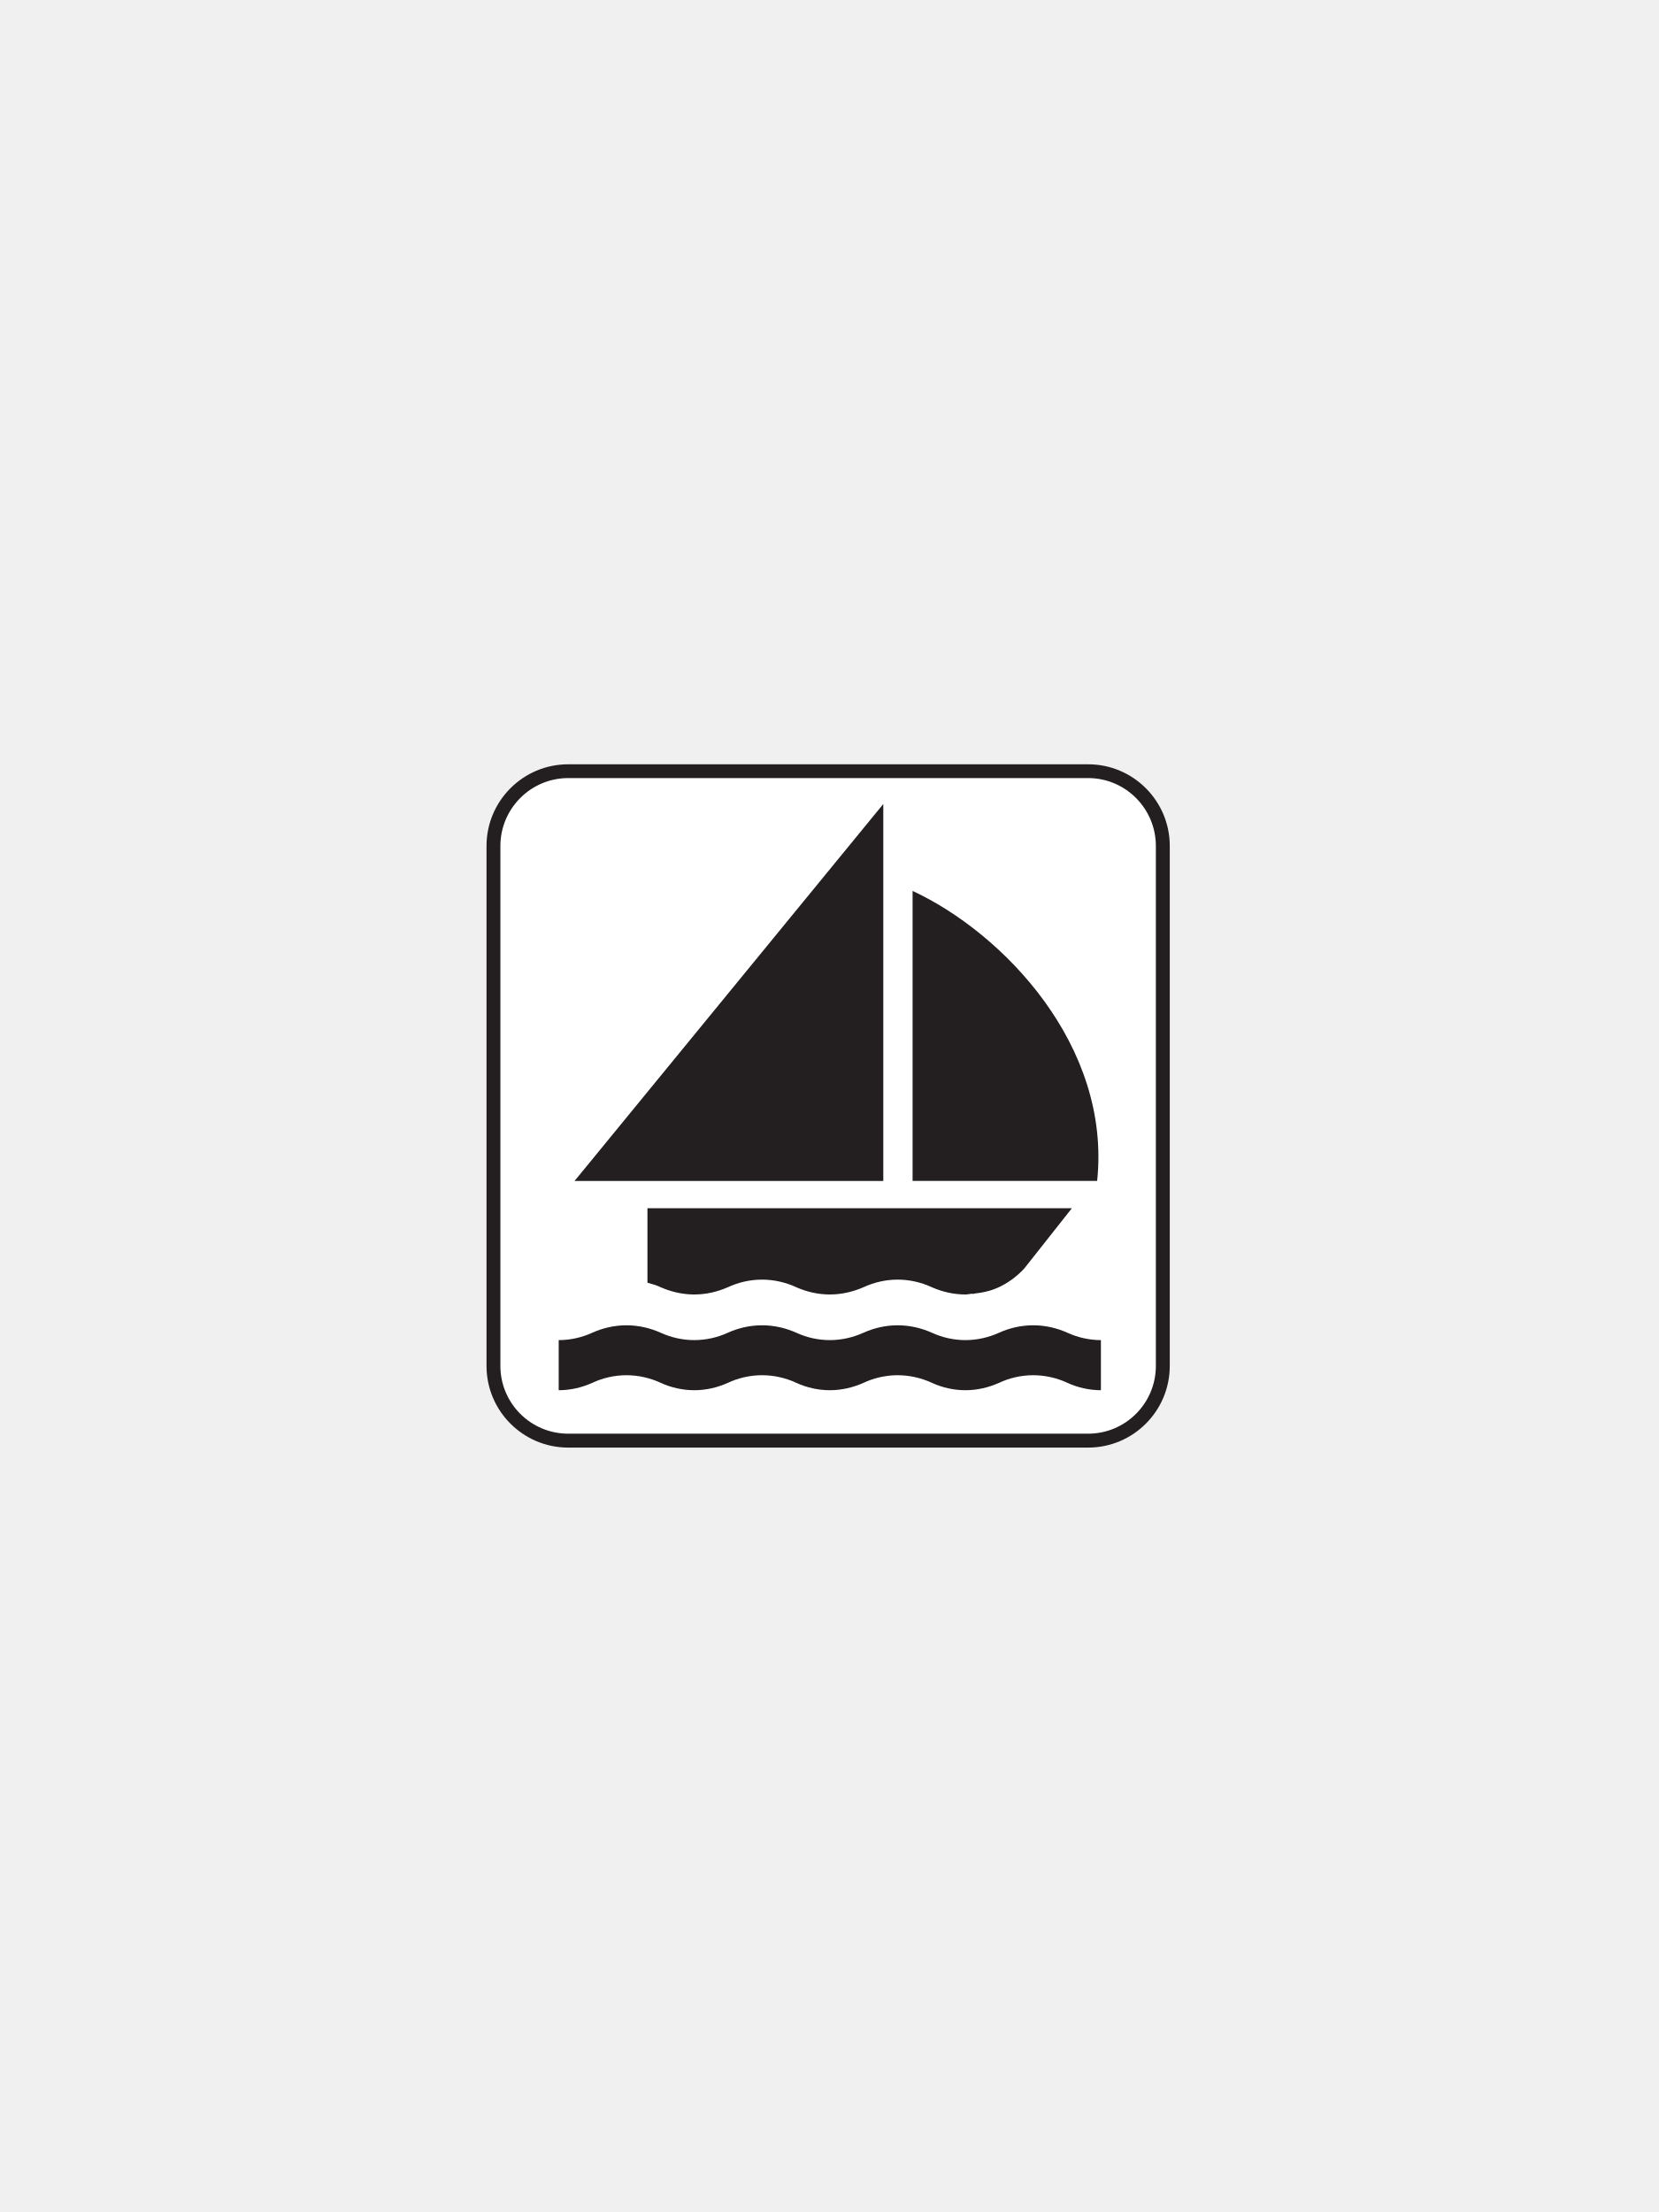
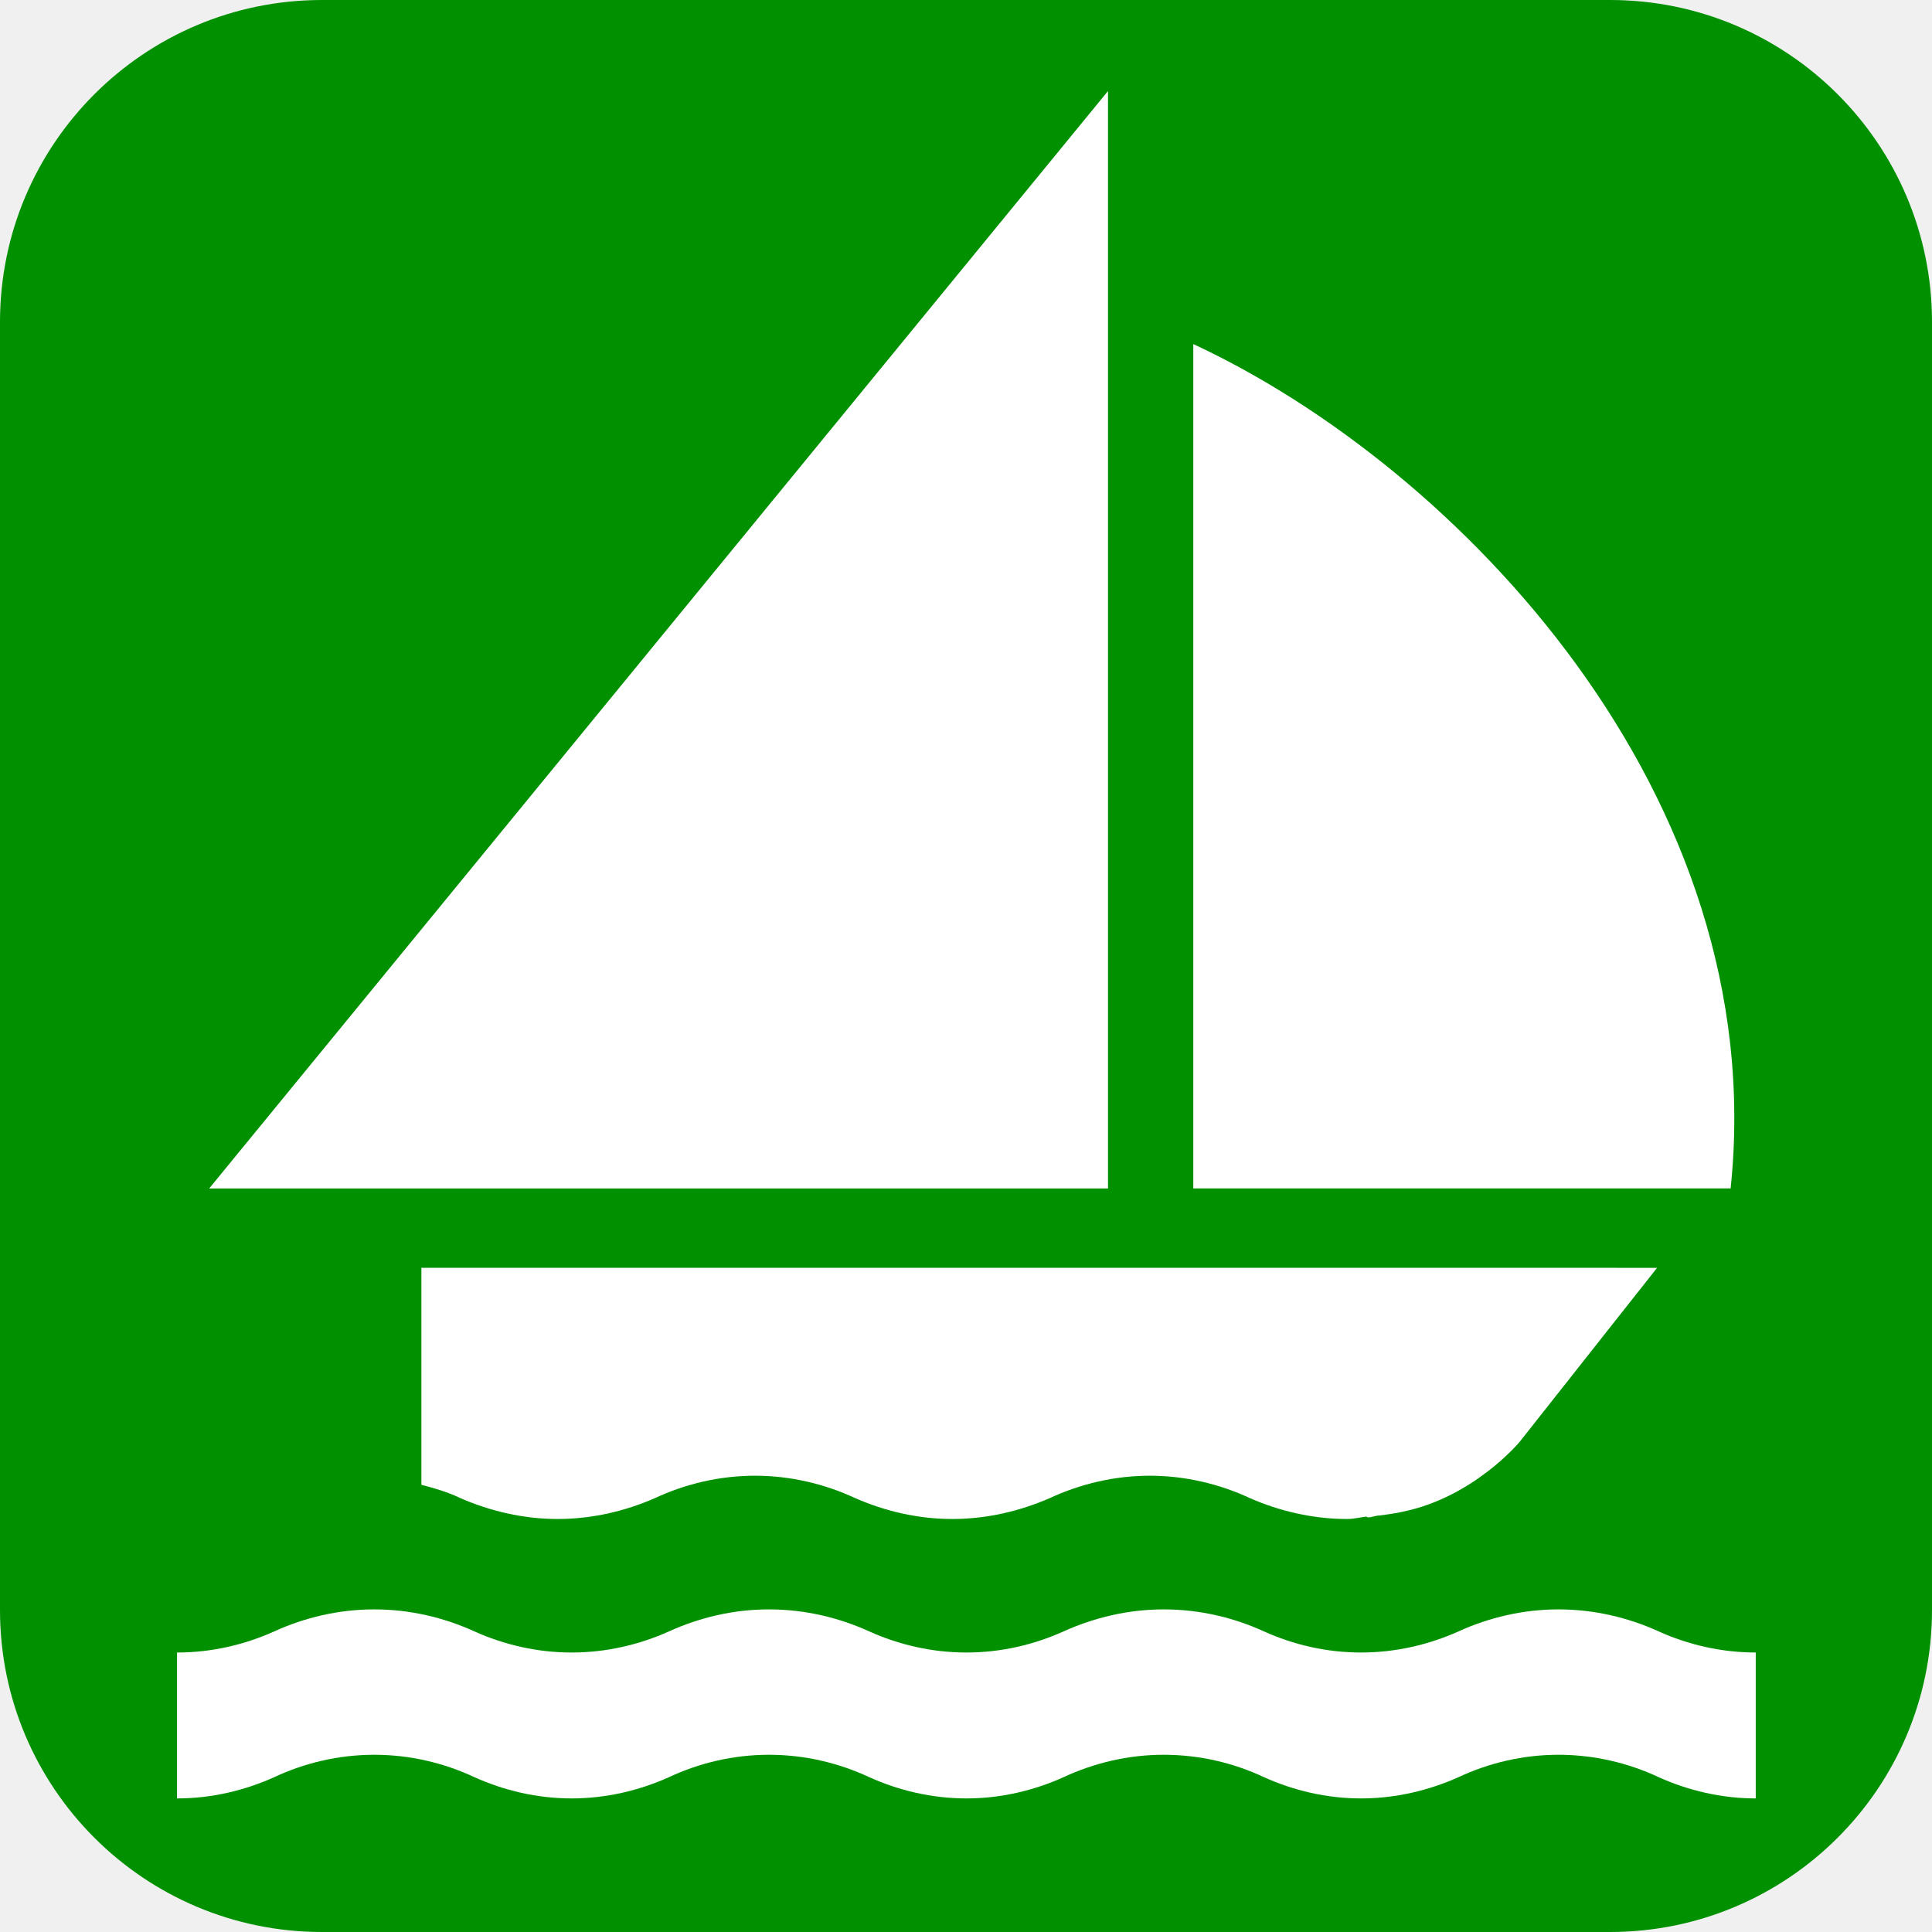
- <svg xmlns="http://www.w3.org/2000/svg" xmlns:xlink="http://www.w3.org/1999/xlink" width="300" height="400" id="svg2" version="1.1" style="display:inline">
+ <svg xmlns="http://www.w3.org/2000/svg" xmlns:xlink="http://www.w3.org/1999/xlink" width="120" height="120" id="svg2" version="1.1" style="display:inline">
  <defs id="defs4">
    <clipPath id="SVGID_2_">
      <use height="400" width="288" y="0" x="0" id="use3208" style="overflow:visible" xlink:href="#SVGID_1_" />
    </clipPath>
    <pattern id="SVGID_3_-7" xlink:href="#_x31_0_lpi_30_x25_-1" patternTransform="matrix(0.7467 -0.7467 0.7467 0.7467 3977.525 -8206.587)" />
    <clipPath id="clipPath4358">
      <use height="400" width="288" y="0" x="0" id="use4360" style="overflow:visible" xlink:href="#SVGID_1_" />
    </clipPath>
    <pattern viewBox="20 -72 72 72" id="_x31_0_lpi_30_x25_" patternUnits="userSpaceOnUse" height="72" width="72" y="200" x="144">
      <g id="g3148">
        <polygon id="polygon3150" points="20,0 20,-72 92,-72 92,0   " class="st4" />
        <line id="line3152" y2="-3.601" x2="92.25" y1="-3.601" x1="19.75" class="st3" />
        <line id="line3154" y2="-18" x2="92.25" y1="-18" x1="19.75" class="st3" />
        <line id="line3156" y2="-32.4" x2="92.25" y1="-32.4" x1="19.75" class="st3" />
        <line id="line3158" y2="-46.8" x2="92.25" y1="-46.8" x1="19.75" class="st3" />
        <line id="line3160" y2="-61.2" x2="92.25" y1="-61.2" x1="19.75" class="st3" />
        <line id="line3162" y2="-61.2" x2="14" y1="-61.2" x1="0" class="st3" />
        <line id="line3164" y2="-10.8" x2="92.25" y1="-10.8" x1="19.75" class="st3" />
        <line id="line3166" y2="-25.2" x2="92.25" y1="-25.2" x1="19.75" class="st3" />
        <line id="line3168" y2="-39.601" x2="92.25" y1="-39.601" x1="19.75" class="st3" />
        <line id="line3170" y2="-54" x2="92.25" y1="-54" x1="19.75" class="st3" />
        <line id="line3172" y2="-68.4" x2="92.25" y1="-68.4" x1="19.75" class="st3" />
        <line id="line3174" y2="-68.4" x2="14" y1="-68.4" x1="0" class="st3" />
      </g>
    </pattern>
    <pattern patternTransform="matrix(0.7467 -0.7467 0.7467 0.7467 3977.525 -8206.587)" xlink:href="#_x31_0_lpi_30_x25_" id="SVGID_3_" />
    <clipPath id="SVGID_2_-1">
      <use height="400" width="288" y="0" x="0" id="use3208-3" style="overflow:visible" xlink:href="#SVGID_1_" />
    </clipPath>
    <pattern id="SVGID_3_-1" xlink:href="#_x31_0_lpi_30_x25_-1" patternTransform="matrix(0.7467 -0.7467 0.7467 0.7467 3977.525 -8206.587)" />
    <clipPath id="SVGID_2_-0">
      <use height="400" width="288" y="0" x="0" id="use3208-5" style="overflow:visible" xlink:href="#SVGID_1_" />
    </clipPath>
    <pattern id="SVGID_3_-88" xlink:href="#_x31_0_lpi_30_x25_-6" patternTransform="matrix(0.7467 -0.7467 0.7467 0.7467 3977.525 -8206.587)" />
    <clipPath id="SVGID_2_-8">
      <use height="400" width="288" y="0" x="0" id="use3208-53" style="overflow:visible" xlink:href="#SVGID_1_" />
    </clipPath>
    <pattern id="SVGID_3_-2" xlink:href="#_x31_0_lpi_30_x25_-3" patternTransform="matrix(0.7467 -0.7467 0.7467 0.7467 3977.525 -8206.587)" />
    <clipPath id="SVGID_2_-5">
      <use height="400" width="288" y="0" x="0" id="use3208-32" style="overflow:visible" xlink:href="#SVGID_1_" />
    </clipPath>
    <pattern id="SVGID_3_-8" xlink:href="#_x31_0_lpi_30_x25_-9" patternTransform="matrix(0.7467 -0.7467 0.7467 0.7467 3977.525 -8206.587)" />
    <clipPath id="clipPath4452">
      <use height="400" width="288" y="0" x="0" id="use4454" style="overflow:visible" xlink:href="#SVGID_1_" />
    </clipPath>
    <pattern viewBox="20 -72 72 72" id="_x31_0_lpi_30_x25_-8" patternUnits="userSpaceOnUse" height="72" width="72" y="200" x="144">
      <g id="g3148-7">
        <polygon id="polygon3150-8" points="20,0 20,-72 92,-72 92,0   " class="st4" />
        <line id="line3152-0" y2="-3.601" x2="92.25" y1="-3.601" x1="19.75" class="st3" />
        <line id="line3154-4" y2="-18" x2="92.25" y1="-18" x1="19.75" class="st3" />
        <line id="line3156-5" y2="-32.4" x2="92.25" y1="-32.4" x1="19.75" class="st3" />
        <line id="line3158-7" y2="-46.8" x2="92.25" y1="-46.8" x1="19.75" class="st3" />
        <line id="line3160-1" y2="-61.2" x2="92.25" y1="-61.2" x1="19.75" class="st3" />
        <line id="line3162-0" y2="-61.2" x2="14" y1="-61.2" x1="0" class="st3" />
        <line id="line3164-6" y2="-10.8" x2="92.25" y1="-10.8" x1="19.75" class="st3" />
        <line id="line3166-0" y2="-25.2" x2="92.25" y1="-25.2" x1="19.75" class="st3" />
        <line id="line3168-3" y2="-39.601" x2="92.25" y1="-39.601" x1="19.75" class="st3" />
        <line id="line3170-3" y2="-54" x2="92.25" y1="-54" x1="19.75" class="st3" />
        <line id="line3172-5" y2="-68.4" x2="92.25" y1="-68.4" x1="19.75" class="st3" />
        <line id="line3174-0" y2="-68.4" x2="14" y1="-68.4" x1="0" class="st3" />
      </g>
    </pattern>
    <pattern patternTransform="matrix(0.7467 -0.7467 0.7467 0.7467 3977.525 -8206.587)" xlink:href="#_x31_0_lpi_30_x25_-8" id="SVGID_3_-3" />
    <clipPath id="SVGID_2_-30">
      <use height="400" width="288" y="0" x="0" id="use3208-52" style="overflow:visible" xlink:href="#SVGID_1_" />
    </clipPath>
    <pattern id="SVGID_3_-76" xlink:href="#_x31_0_lpi_30_x25_-2" patternTransform="matrix(0.7467 -0.7467 0.7467 0.7467 3977.525 -8206.587)" />
    <pattern id="pattern6929" patternTransform="translate(-86.5625,-14)" height="291.469" width="506.594" patternUnits="userSpaceOnUse">
      <path style="fill:none;stroke:#000000;stroke-width:1px;stroke-linecap:butt;stroke-linejoin:miter;stroke-opacity:1;display:inline" d="m 215.256,1.05 289.914,289.914 1.414,0" id="path6481" />
      <path style="fill:none;stroke:#000000;stroke-width:1px;stroke-linecap:butt;stroke-linejoin:miter;stroke-opacity:1;display:inline" d="m 24.223,0.343 289.914,289.914 1.414,0" id="path6481-9" />
      <path style="fill:none;stroke:#000000;stroke-width:1px;stroke-linecap:butt;stroke-linejoin:miter;stroke-opacity:1;display:inline" d="m 36.163,0.343 289.914,289.914 1.414,0" id="path6481-8" />
      <path style="fill:none;stroke:#000000;stroke-width:1px;stroke-linecap:butt;stroke-linejoin:miter;stroke-opacity:1;display:inline" d="m 48.102,0.343 289.914,289.914 1.414,0" id="path6481-1" />
      <path style="fill:none;stroke:#000000;stroke-width:1px;stroke-linecap:butt;stroke-linejoin:miter;stroke-opacity:1;display:inline" d="m 60.042,0.343 289.914,289.914 1.414,0" id="path6481-82" />
      <path style="fill:none;stroke:#000000;stroke-width:1px;stroke-linecap:butt;stroke-linejoin:miter;stroke-opacity:1;display:inline" d="m 71.981,0.343 289.914,289.914 1.414,0" id="path6481-6" />
      <path style="fill:none;stroke:#000000;stroke-width:1px;stroke-linecap:butt;stroke-linejoin:miter;stroke-opacity:1;display:inline" d="m 83.921,0.343 289.914,289.914 1.414,0" id="path6481-60" />
      <path style="fill:none;stroke:#000000;stroke-width:1px;stroke-linecap:butt;stroke-linejoin:miter;stroke-opacity:1;display:inline" d="m 95.861,0.343 289.914,289.914 1.414,0" id="path6481-3" />
      <path style="fill:none;stroke:#000000;stroke-width:1px;stroke-linecap:butt;stroke-linejoin:miter;stroke-opacity:1;display:inline" d="m 107.8,0.343 289.914,289.914 1.414,0" id="path6481-80" />
      <path style="fill:none;stroke:#000000;stroke-width:1px;stroke-linecap:butt;stroke-linejoin:miter;stroke-opacity:1;display:inline" d="m 12.284,0.343 289.914,289.914 1.414,0" id="path6481-12" />
      <path style="fill:none;stroke:#000000;stroke-width:1px;stroke-linecap:butt;stroke-linejoin:miter;stroke-opacity:1;display:inline" d="m 119.74,0.343 289.914,289.914 1.414,0" id="path6481-5" />
      <path style="fill:none;stroke:#000000;stroke-width:1px;stroke-linecap:butt;stroke-linejoin:miter;stroke-opacity:1;display:inline" d="m 131.679,0.343 289.914,289.914 1.414,0" id="path6481-0" />
      <path style="fill:none;stroke:#000000;stroke-width:1px;stroke-linecap:butt;stroke-linejoin:miter;stroke-opacity:1;display:inline" d="m 143.619,0.343 289.914,289.914 1.414,0" id="path6481-94" />
      <path style="fill:none;stroke:#000000;stroke-width:1px;stroke-linecap:butt;stroke-linejoin:miter;stroke-opacity:1;display:inline" d="m 155.558,0.343 289.914,289.914 1.414,0" id="path6481-7" />
      <path style="fill:none;stroke:#000000;stroke-width:1px;stroke-linecap:butt;stroke-linejoin:miter;stroke-opacity:1;display:inline" d="m 167.498,0.343 289.914,289.914 1.414,0" id="path6481-83" />
      <path style="fill:none;stroke:#000000;stroke-width:1px;stroke-linecap:butt;stroke-linejoin:miter;stroke-opacity:1;display:inline" d="m 179.437,0.343 289.914,289.914 1.414,0" id="path6481-51" />
      <path style="fill:none;stroke:#000000;stroke-width:1px;stroke-linecap:butt;stroke-linejoin:miter;stroke-opacity:1;display:inline" d="m 191.377,0.343 289.914,289.914 1.414,0" id="path6481-2" />
      <path style="fill:none;stroke:#000000;stroke-width:1px;stroke-linecap:butt;stroke-linejoin:miter;stroke-opacity:1;display:inline" d="m 203.316,0.343 289.914,289.914 1.414,0" id="path6481-01" />
      <path style="fill:none;stroke:#000000;stroke-width:1px;stroke-linecap:butt;stroke-linejoin:miter;stroke-opacity:1;display:inline" d="m 0.344,0.343 289.914,289.914 1.414,0" id="path6481-64" />
    </pattern>
    <clipPath id="SVGID_2_-83">
      <use height="400" width="288" y="0" x="0" id="use3208-7" style="overflow:visible" xlink:href="#SVGID_1_" />
    </clipPath>
    <pattern id="SVGID_3_-4" xlink:href="#_x31_0_lpi_30_x25_-1" patternTransform="matrix(0.7467 -0.7467 0.7467 0.7467 3977.525 -8206.587)" />
  </defs>
-   <g id="layer2">
-     <g id="g3" transform="translate(87.11812,138.8688)">
-       <path id="path5-5" d="m 109.648,122.902 c 8.148,0 14.766,-6.617 14.766,-14.773 V 14.113 c 0,-8.156 -6.617,-14.773 -14.766,-14.773 H 15.633 C 7.477,-0.66 0.86,5.957 0.86,14.113 v 94.016 c 0,8.156 6.617,14.773 14.773,14.773 h 94.015 z" style="fill:#231f20" />
-       <path id="path7-6" d="M 15.633,1.832 C 8.867,1.832 3.367,7.348 3.367,14.113 v 94.016 c 0,6.766 5.5,12.258 12.266,12.258 h 94.016 c 6.758,0 12.25,-5.492 12.25,-12.258 V 14.113 c 0,-6.766 -5.492,-12.281 -12.25,-12.281 H 15.633 z" style="fill:#ffffff" />
-       <path id="path9" d="m 111.961,112.527 c -2.125,0 -4.195,-0.492 -6.031,-1.32 -1.875,-0.883 -4,-1.391 -6.219,-1.391 -2.203,0 -4.328,0.508 -6.203,1.391 -1.859,0.828 -3.906,1.32 -6.055,1.32 -2.125,0 -4.203,-0.492 -6.031,-1.32 -1.883,-0.883 -4.008,-1.391 -6.227,-1.391 -2.195,0 -4.32,0.508 -6.203,1.391 -1.852,0.828 -3.906,1.32 -6.055,1.32 -2.149,0 -4.195,-0.492 -6.031,-1.32 -1.883,-0.883 -4.008,-1.391 -6.219,-1.391 -2.219,0 -4.344,0.508 -6.219,1.391 -1.836,0.828 -3.898,1.32 -6.047,1.32 -2.133,0 -4.195,-0.492 -6.039,-1.32 -1.883,-0.883 -4.008,-1.391 -6.219,-1.391 -2.203,0 -4.328,0.508 -6.211,1.391 -1.844,0.828 -3.891,1.32 -6.039,1.32 v -9.062 c 2.148,0 4.195,-0.484 6.039,-1.32 1.883,-0.852 4.008,-1.359 6.211,-1.359 2.211,0 4.336,0.508 6.219,1.359 1.844,0.836 3.906,1.32 6.039,1.32 2.148,0 4.211,-0.484 6.047,-1.32 1.875,-0.852 4,-1.359 6.219,-1.359 2.211,0 4.336,0.508 6.219,1.359 1.836,0.836 3.883,1.32 6.031,1.32 2.148,0 4.203,-0.484 6.055,-1.32 1.883,-0.852 4.008,-1.359 6.203,-1.359 2.219,0 4.344,0.508 6.227,1.359 1.828,0.836 3.906,1.32 6.031,1.32 2.148,0 4.195,-0.484 6.055,-1.32 1.875,-0.852 4,-1.359 6.203,-1.359 2.219,0 4.344,0.508 6.219,1.359 1.836,0.836 3.906,1.32 6.031,1.32 v 9.062 z" style="fill:#231f20" />
-       <polygon id="polygon11" points="16.781,74.684 72.609,6.52 72.609,74.684 " style="fill:#231f20" />
-       <path id="path13-5" d="m 77.906,22.238 c 16.43,7.641 35.938,28.008 33.375,52.445 H 77.906 V 22.238 l 0,0 z" style="fill:#231f20" />
-       <path id="path15-3" d="M 104.227,79.613 H 88.992 29.961 V 93.09 c 0.836,0.219 1.664,0.461 2.422,0.828 1.844,0.805 3.906,1.297 6.039,1.297 2.148,0 4.211,-0.492 6.047,-1.297 1.875,-0.875 4,-1.391 6.219,-1.391 2.211,0 4.336,0.516 6.219,1.391 1.836,0.805 3.883,1.297 6.031,1.297 2.148,0 4.203,-0.492 6.055,-1.297 1.883,-0.875 4.008,-1.391 6.203,-1.391 2.219,0 4.344,0.516 6.227,1.391 1.828,0.805 3.906,1.297 6.031,1.297 0.414,0 0.805,-0.102 1.195,-0.148 0.047,0 0.047,0.047 0.094,0.047 0.273,0 0.469,-0.117 0.734,-0.117 0.492,-0.07 0.977,-0.125 1.469,-0.242 4.391,-0.906 7.227,-4.328 7.227,-4.328 l 8.539,-10.812 h -2.485 z" style="fill:#231f20" />
+   <g transform="translate(0,-280)" id="g4471" style="display:inline">
+     <rect ry="20" rx="20" y="280" x="6.7761101e-07" height="120" width="120" id="rect4473" style="fill:#009000;fill-opacity:1;stroke:none" />
+     <path style="fill:#ffffff;fill-opacity:1" d="m 109.052,391.703 c -2.125,0 -4.203,-0.492 -6.031,-1.32 -1.883,-0.883 -4.008,-1.391 -6.227,-1.391 -2.195,0 -4.32,0.508 -6.203,1.391 -1.852,0.828 -3.906,1.32 -6.055,1.32 -2.149,0 -4.195,-0.492 -6.031,-1.32 -1.875,-0.883 -4,-1.391 -6.227,-1.391 -2.195,0 -4.32,0.508 -6.219,1.391 -1.836,0.828 -3.883,1.32 -6.031,1.32 -2.148,0 -4.203,-0.492 -6.039,-1.32 -1.891,-0.883 -4.008,-1.391 -6.227,-1.391 -2.211,0 -4.32,0.508 -6.211,1.391 -1.844,0.828 -3.898,1.32 -6.047,1.32 -2.149,0 -4.195,-0.492 -6.039,-1.32 -1.883,-0.883 -4.008,-1.391 -6.211,-1.391 -2.227,0 -4.336,0.508 -6.219,1.391 -1.844,0.828 -3.891,1.32 -6.039,1.32 v -9.062 c 2.148,0 4.195,-0.484 6.039,-1.312 1.883,-0.859 3.992,-1.367 6.219,-1.367 2.203,0 4.328,0.508 6.211,1.367 1.844,0.828 3.891,1.312 6.039,1.312 2.148,0 4.203,-0.484 6.047,-1.312 1.891,-0.859 4,-1.367 6.211,-1.367 2.219,0 4.336,0.508 6.227,1.367 1.836,0.828 3.891,1.312 6.039,1.312 2.148,0 4.195,-0.484 6.031,-1.312 1.898,-0.859 4.023,-1.367 6.219,-1.367 2.227,0 4.352,0.508 6.227,1.367 1.836,0.828 3.883,1.312 6.031,1.312 2.148,0 4.203,-0.484 6.055,-1.312 1.883,-0.859 4.008,-1.367 6.203,-1.367 2.219,0 4.344,0.508 6.227,1.367 1.828,0.828 3.906,1.312 6.031,1.312 v 9.062 z" id="path4475" />
+     <g style="display:inline" id="g4489-8" transform="translate(-90.90617,140.2637)">
+       <polygon transform="translate(87.11812,138.8688)" id="polygon11-7" points="16.781,74.684 72.609,6.52 72.609,74.684 " style="fill:#ffffff;fill-opacity:1" />
+       <path id="path13-5-8" d="m 165.024,161.107 c 16.43,7.641 35.938,28.008 33.375,52.445 h -33.375 v -52.445 l 0,0 z" style="fill:#ffffff;fill-opacity:1" />
+       <path id="path15-3-0" d="m 191.345,218.482 h -15.235 -59.031 v 13.477 c 0.836,0.219 1.664,0.461 2.422,0.828 1.844,0.805 3.906,1.297 6.039,1.297 2.148,0 4.211,-0.492 6.047,-1.297 1.875,-0.875 4,-1.391 6.219,-1.391 2.211,0 4.336,0.516 6.219,1.391 1.836,0.805 3.883,1.297 6.031,1.297 2.148,0 4.203,-0.492 6.055,-1.297 1.883,-0.875 4.008,-1.391 6.203,-1.391 2.219,0 4.344,0.516 6.227,1.391 1.828,0.805 3.906,1.297 6.031,1.297 0.414,0 0.805,-0.102 1.195,-0.148 0.047,0 0.047,0.047 0.094,0.047 0.273,0 0.469,-0.117 0.734,-0.117 0.492,-0.07 0.977,-0.125 1.469,-0.242 4.391,-0.906 7.227,-4.328 7.227,-4.328 l 8.539,-10.812 h -2.485 z" style="fill:#ffffff;fill-opacity:1" />
    </g>
  </g>
</svg>
